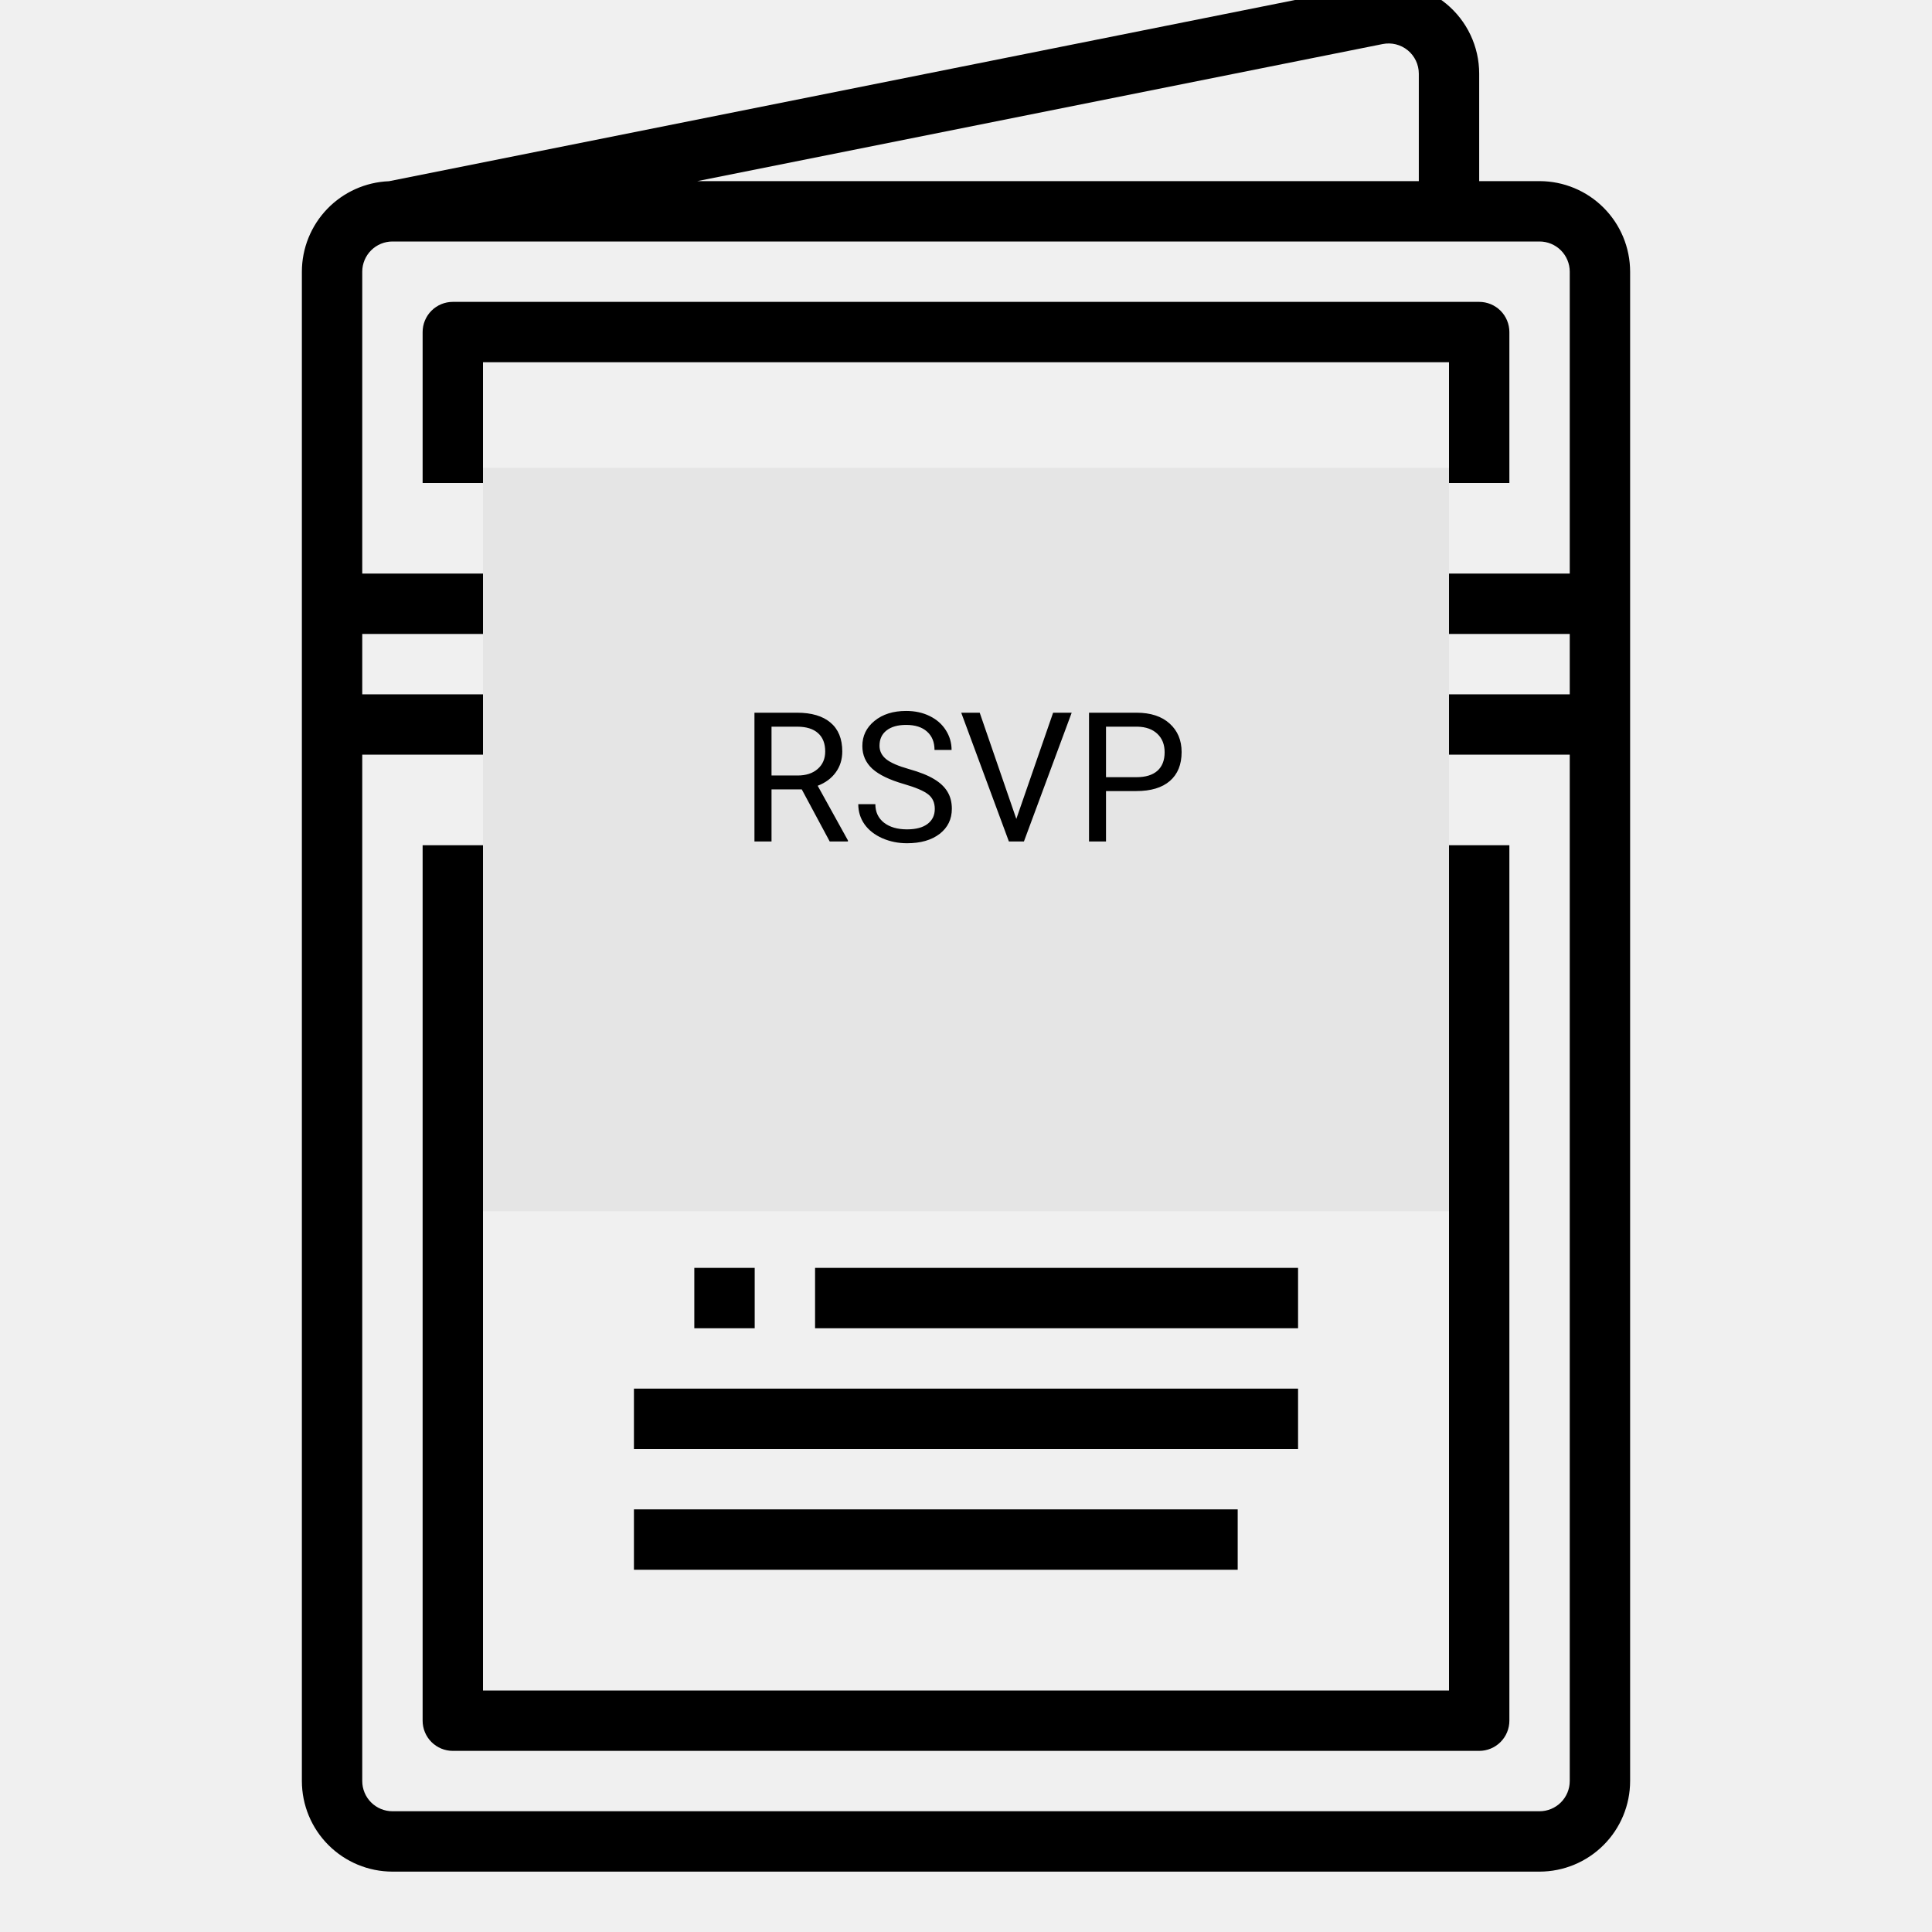
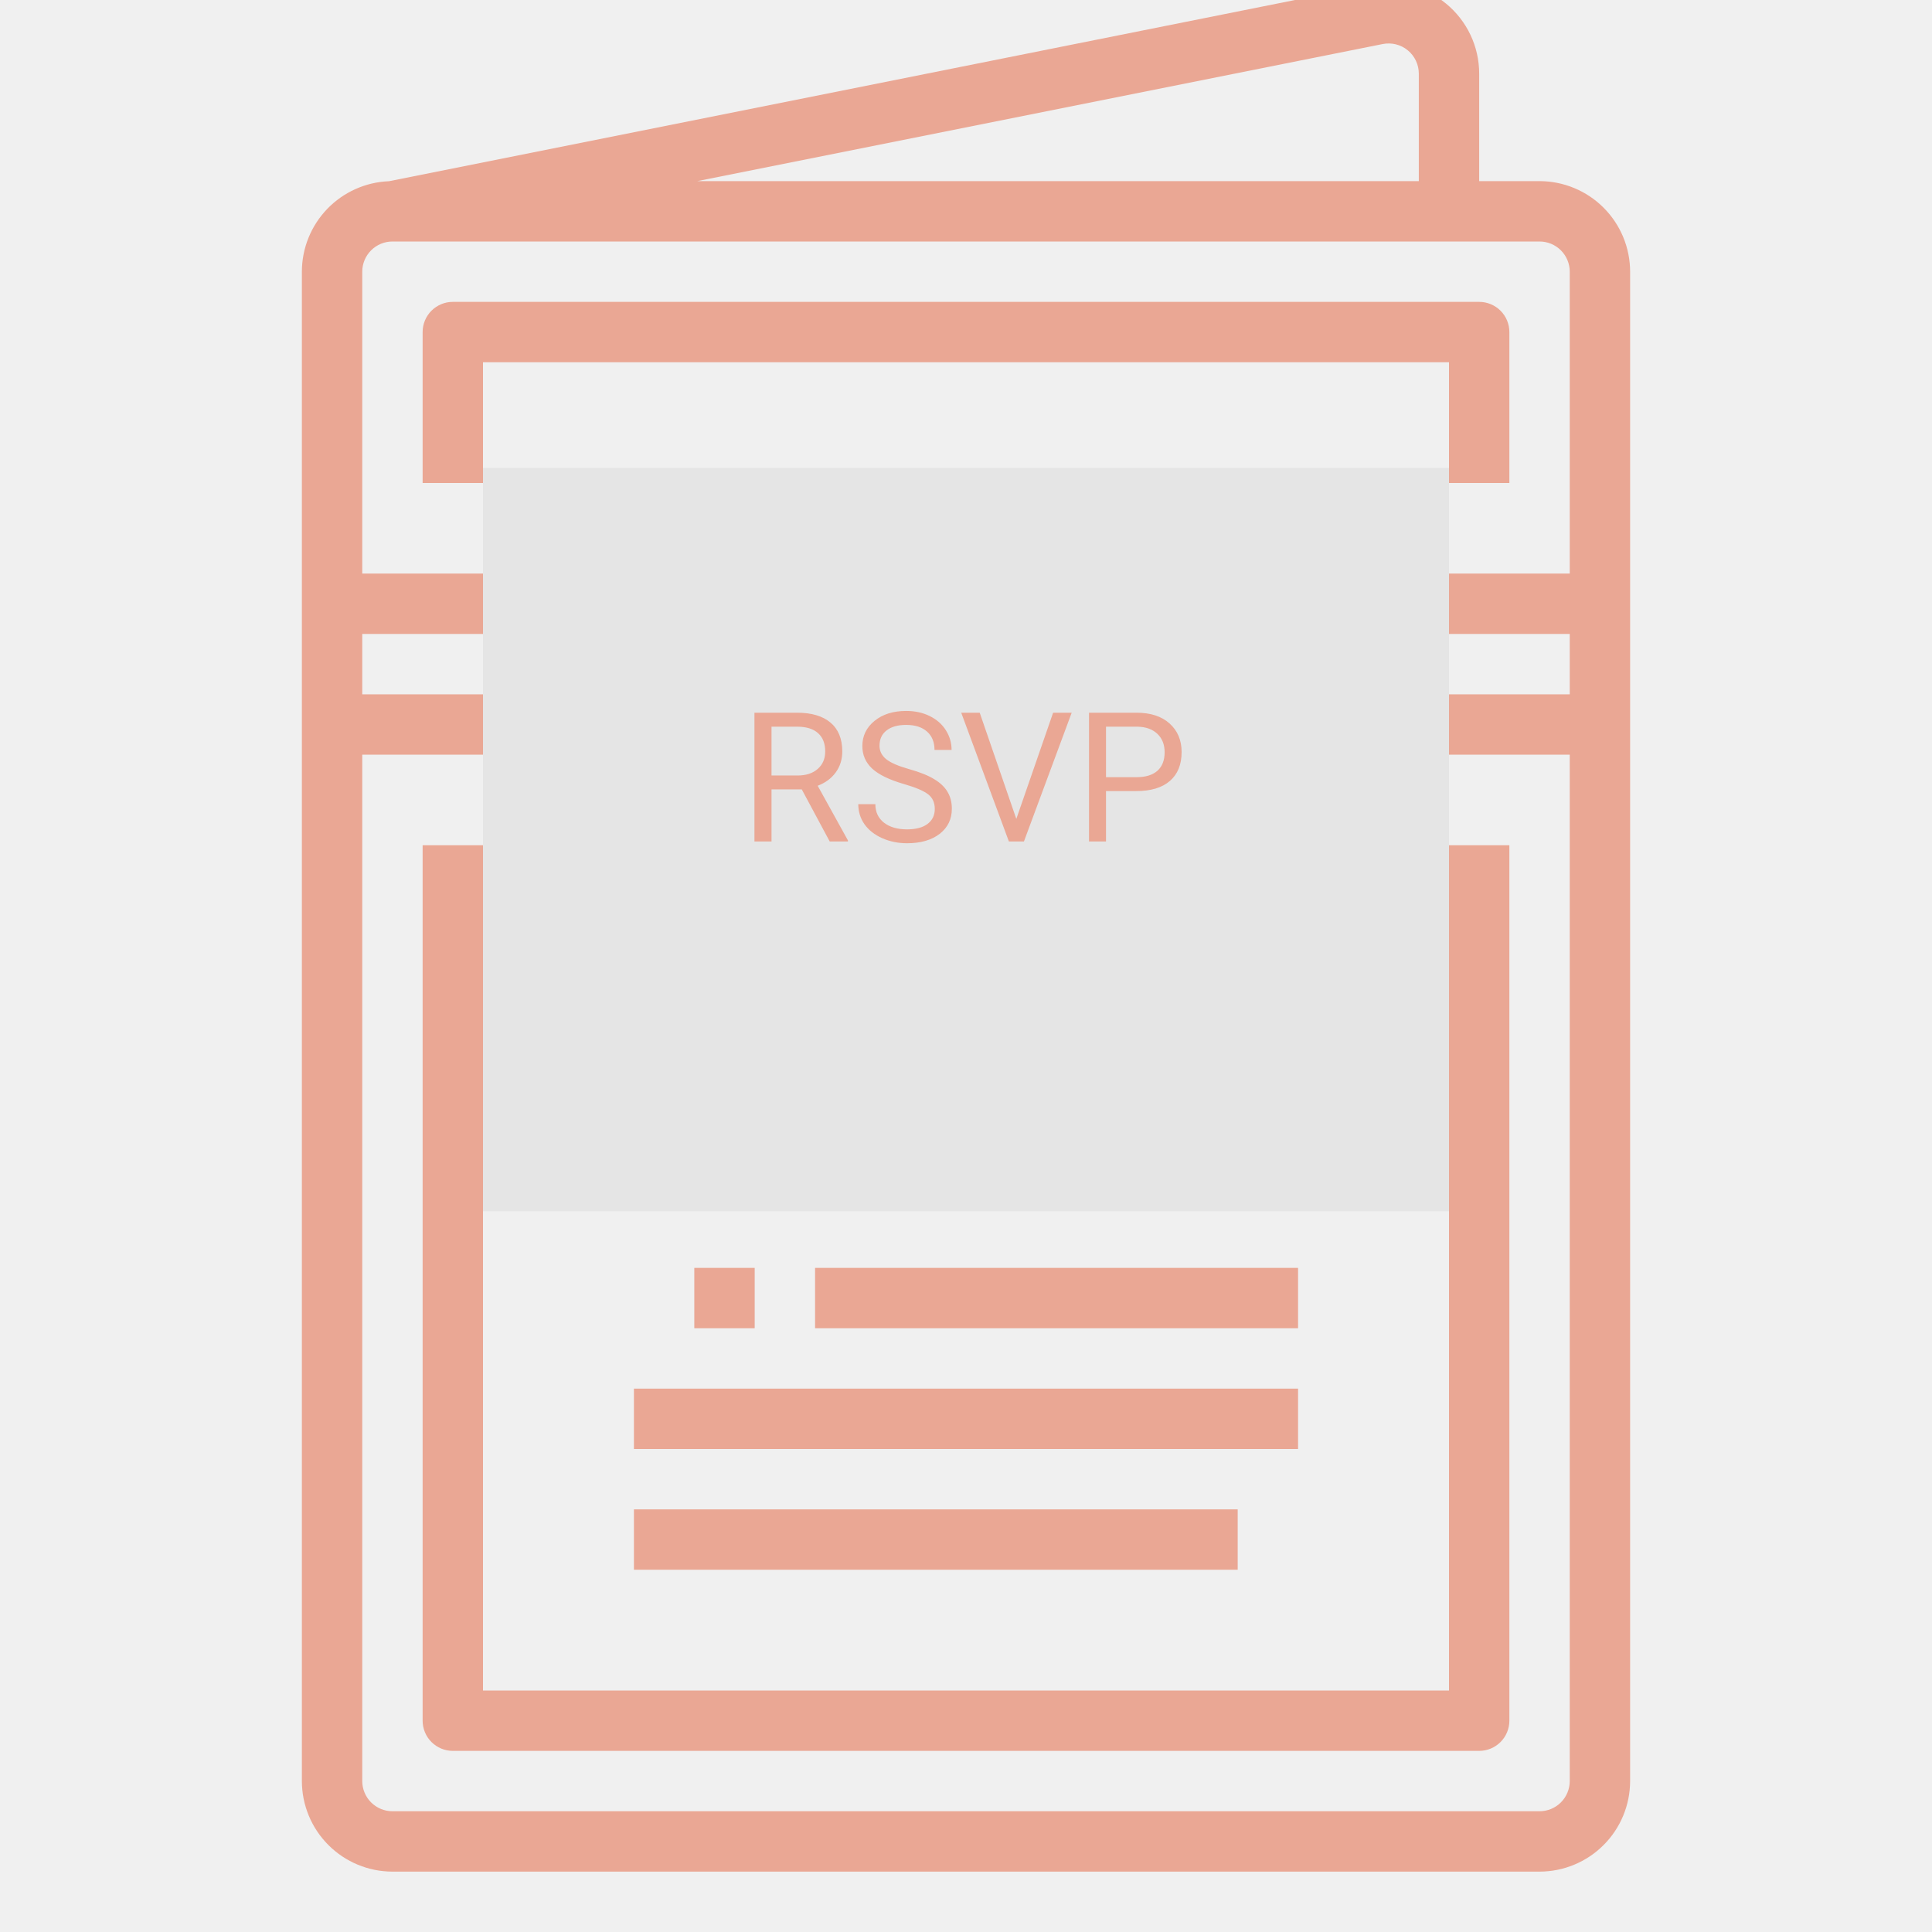
<svg xmlns="http://www.w3.org/2000/svg" width="512" height="512" viewBox="0 0 512 512" fill="none">
  <g clip-path="url(#clip0)">
-     <path d="M408 48H392V19.517C392 15.966 391.212 12.459 389.693 9.249C388.174 6.04 385.962 3.207 383.216 0.956C380.47 -1.296 377.259 -2.91 373.813 -3.77C370.368 -4.63 366.775 -4.715 363.293 -4.018L103.093 48.023C96.892 48.263 91.025 50.894 86.721 55.363C82.416 59.833 80.008 65.794 80 72V472C80.007 478.363 82.538 484.463 87.038 488.962C91.537 493.461 97.637 495.992 104 496H408C414.363 495.992 420.463 493.461 424.962 488.962C429.462 484.463 431.993 478.363 432 472V72C431.993 65.637 429.462 59.537 424.962 55.037C420.463 50.538 414.363 48.007 408 48ZM366.431 11.672C367.592 11.44 368.789 11.468 369.938 11.755C371.086 12.041 372.157 12.579 373.072 13.33C373.987 14.08 374.725 15.024 375.231 16.094C375.737 17.164 376 18.333 376 19.517V48H184.792L366.431 11.672ZM104 64H408C410.121 64.002 412.154 64.846 413.654 66.346C415.154 67.845 415.998 69.879 416 72V152H383.821C383.432 148.782 382.395 145.676 380.772 142.87C379.15 140.064 376.976 137.616 374.381 135.674C371.786 133.732 368.824 132.336 365.675 131.57C362.525 130.804 359.253 130.685 356.056 131.219L289.916 142.239C287.968 140.262 285.645 138.692 283.085 137.621C280.524 136.55 277.776 135.999 275 136H237C234.224 135.999 231.476 136.55 228.915 137.621C226.355 138.692 224.032 140.262 222.084 142.239L155.949 131.22C152.752 130.685 149.479 130.804 146.329 131.569C143.179 132.334 140.217 133.73 137.621 135.672C135.026 137.615 132.851 140.063 131.228 142.869C129.605 145.675 128.568 148.781 128.179 152H96V72C96.002 69.879 96.846 67.845 98.346 66.346C99.846 64.846 101.879 64.002 104 64ZM384 168H416V184H384V168ZM216 168H184V184H216V194.554L153.311 205C152.165 205.191 150.992 205.13 149.872 204.822C148.752 204.513 147.713 203.964 146.826 203.213C145.94 202.462 145.228 201.527 144.74 200.473C144.252 199.419 143.999 198.271 144 197.11V154.89C143.999 153.728 144.252 152.579 144.74 151.525C145.228 150.47 145.941 149.535 146.827 148.784C147.714 148.033 148.754 147.484 149.874 147.176C150.995 146.868 152.169 146.808 153.315 147L216 157.446V168ZM222.084 209.761C224.564 212.268 227.635 214.11 231.014 215.119L223.532 286.91L190.556 293.61L211.841 211.468L222.084 209.761ZM237 200C235.674 199.998 234.404 199.471 233.466 198.534C232.529 197.596 232.002 196.325 232 195V157C232.002 155.674 232.529 154.403 233.466 153.466C234.404 152.529 235.674 152.001 237 152H275C276.326 152.001 277.596 152.529 278.534 153.466C279.471 154.403 279.998 155.674 280 157V195C279.998 196.325 279.471 197.596 278.534 198.534C277.596 199.471 276.326 199.998 275 200H237ZM289.916 209.761L300.159 211.468L321.444 293.61L288.468 286.91L280.986 215.119C284.365 214.11 287.436 212.268 289.916 209.761ZM296 194.554V184H328V168H296V157.446L358.689 147C359.835 146.809 361.008 146.869 362.128 147.178C363.248 147.486 364.287 148.035 365.174 148.786C366.06 149.537 366.772 150.472 367.26 151.526C367.748 152.58 368.001 153.728 368 154.89V197.11C368.001 198.272 367.748 199.42 367.26 200.475C366.772 201.529 366.059 202.464 365.173 203.216C364.286 203.967 363.246 204.515 362.126 204.823C361.005 205.132 359.831 205.192 358.685 205L296 194.554ZM128 184H96V168H128V184ZM408 480H104C101.879 479.997 99.846 479.154 98.346 477.654C96.846 476.154 96.002 474.121 96 472V200H128.179C128.567 203.218 129.603 206.324 131.225 209.131C132.848 211.937 135.022 214.386 137.617 216.328C140.212 218.27 143.175 219.666 146.324 220.432C149.474 221.197 152.747 221.316 155.944 220.781L194.567 214.346L171.855 301.993C171.514 303.306 171.514 304.685 171.853 305.999C172.192 307.313 172.86 308.52 173.794 309.504C174.728 310.489 175.897 311.22 177.191 311.629C178.485 312.037 179.862 312.11 181.192 311.84L232.473 301.42C234.142 301.081 235.659 300.218 236.804 298.957C237.948 297.696 238.661 296.103 238.837 294.409L247.009 216H264.991L273.163 294.409C273.339 296.103 274.052 297.696 275.196 298.957C276.341 300.218 277.858 301.081 279.527 301.42L330.808 311.84C332.138 312.11 333.515 312.037 334.809 311.629C336.103 311.22 337.272 310.489 338.206 309.504C339.14 308.52 339.808 307.313 340.147 305.999C340.486 304.685 340.486 303.306 340.145 301.993L317.433 214.346L356.051 220.78C359.248 221.315 362.521 221.196 365.671 220.43C368.821 219.665 371.783 218.269 374.379 216.327C376.974 214.385 379.149 211.937 380.772 209.13C382.395 206.324 383.432 203.218 383.821 200H416V472C415.998 474.121 415.154 476.154 413.654 477.654C412.154 479.154 410.121 479.997 408 480Z" fill="black" />
-     <path d="M384 448H128V224H112V456C112 458.122 112.843 460.157 114.343 461.657C115.843 463.157 117.878 464 120 464H392C394.122 464 396.157 463.157 397.657 461.657C399.157 460.157 400 458.122 400 456V224H384V448Z" fill="black" />
-     <path d="M128 96H384V128H400V88C400 85.878 399.157 83.843 397.657 82.343C396.157 80.843 394.122 80 392 80H120C117.878 80 115.843 80.843 114.343 82.343C112.843 83.843 112 85.878 112 88V128H128V96Z" fill="black" />
-     <path d="M184 336H200V352H184V336Z" fill="black" />
-     <path d="M216 336H344V352H216V336Z" fill="black" />
-     <path d="M168 368H344V384H168V368Z" fill="black" />
-     <path d="M168 400H328V416H168V400Z" fill="black" />
+     <path d="M408 48H392V19.517C392 15.966 391.212 12.459 389.693 9.249C388.174 6.04 385.962 3.207 383.216 0.956C380.47 -1.296 377.259 -2.91 373.813 -3.77C370.368 -4.63 366.775 -4.715 363.293 -4.018L103.093 48.023C96.892 48.263 91.025 50.894 86.721 55.363C82.416 59.833 80.008 65.794 80 72V472C80.007 478.363 82.538 484.463 87.038 488.962C91.537 493.461 97.637 495.992 104 496H408C414.363 495.992 420.463 493.461 424.962 488.962C429.462 484.463 431.993 478.363 432 472V72C431.993 65.637 429.462 59.537 424.962 55.037C420.463 50.538 414.363 48.007 408 48ZM366.431 11.672C367.592 11.44 368.789 11.468 369.938 11.755C371.086 12.041 372.157 12.579 373.072 13.33C373.987 14.08 374.725 15.024 375.231 16.094C375.737 17.164 376 18.333 376 19.517V48H184.792L366.431 11.672ZM104 64H408C410.121 64.002 412.154 64.846 413.654 66.346C415.154 67.845 415.998 69.879 416 72V152H383.821C383.432 148.782 382.395 145.676 380.772 142.87C379.15 140.064 376.976 137.616 374.381 135.674C371.786 133.732 368.824 132.336 365.675 131.57C362.525 130.804 359.253 130.685 356.056 131.219L289.916 142.239C287.968 140.262 285.645 138.692 283.085 137.621C280.524 136.55 277.776 135.999 275 136H237C234.224 135.999 231.476 136.55 228.915 137.621C226.355 138.692 224.032 140.262 222.084 142.239L155.949 131.22C152.752 130.685 149.479 130.804 146.329 131.569C143.179 132.334 140.217 133.73 137.621 135.672C135.026 137.615 132.851 140.063 131.228 142.869C129.605 145.675 128.568 148.781 128.179 152H96V72C96.002 69.879 96.846 67.845 98.346 66.346C99.846 64.846 101.879 64.002 104 64ZM384 168H416V184H384V168ZM216 168H184V184H216V194.554L153.311 205C152.165 205.191 150.992 205.13 149.872 204.822C148.752 204.513 147.713 203.964 146.826 203.213C145.94 202.462 145.228 201.527 144.74 200.473C144.252 199.419 143.999 198.271 144 197.11V154.89C143.999 153.728 144.252 152.579 144.74 151.525C145.228 150.47 145.941 149.535 146.827 148.784C147.714 148.033 148.754 147.484 149.874 147.176C150.995 146.868 152.169 146.808 153.315 147L216 157.446V168ZM222.084 209.761C224.564 212.268 227.635 214.11 231.014 215.119L223.532 286.91L190.556 293.61L211.841 211.468L222.084 209.761ZM237 200C235.674 199.998 234.404 199.471 233.466 198.534C232.529 197.596 232.002 196.325 232 195V157C232.002 155.674 232.529 154.403 233.466 153.466C234.404 152.529 235.674 152.001 237 152H275C276.326 152.001 277.596 152.529 278.534 153.466C279.471 154.403 279.998 155.674 280 157V195C279.998 196.325 279.471 197.596 278.534 198.534C277.596 199.471 276.326 199.998 275 200H237ZM289.916 209.761L300.159 211.468L321.444 293.61L288.468 286.91L280.986 215.119C284.365 214.11 287.436 212.268 289.916 209.761ZM296 194.554V184H328V168H296V157.446L358.689 147C359.835 146.809 361.008 146.869 362.128 147.178C363.248 147.486 364.287 148.035 365.174 148.786C366.06 149.537 366.772 150.472 367.26 151.526C367.748 152.58 368.001 153.728 368 154.89V197.11C368.001 198.272 367.748 199.42 367.26 200.475C366.772 201.529 366.059 202.464 365.173 203.216C364.286 203.967 363.246 204.515 362.126 204.823C361.005 205.132 359.831 205.192 358.685 205L296 194.554ZM128 184H96V168H128V184ZM408 480H104C101.879 479.997 99.846 479.154 98.346 477.654C96.846 476.154 96.002 474.121 96 472V200H128.179C128.567 203.218 129.603 206.324 131.225 209.131C132.848 211.937 135.022 214.386 137.617 216.328C140.212 218.27 143.175 219.666 146.324 220.432C149.474 221.197 152.747 221.316 155.944 220.781L194.567 214.346L171.855 301.993C171.514 303.306 171.514 304.685 171.853 305.999C172.192 307.313 172.86 308.52 173.794 309.504C174.728 310.489 175.897 311.22 177.191 311.629C178.485 312.037 179.862 312.11 181.192 311.84L232.473 301.42C234.142 301.081 235.659 300.218 236.804 298.957C237.948 297.696 238.661 296.103 238.837 294.409L247.009 216H264.991L273.163 294.409C273.339 296.103 274.052 297.696 275.196 298.957C276.341 300.218 277.858 301.081 279.527 301.42L330.808 311.84C332.138 312.11 333.515 312.037 334.809 311.629C336.103 311.22 337.272 310.489 338.206 309.504C339.14 308.52 339.808 307.313 340.147 305.999C340.486 304.685 340.486 303.306 340.145 301.993L317.433 214.346L356.051 220.78C359.248 221.315 362.521 221.196 365.671 220.43C368.821 219.665 371.783 218.269 374.379 216.327C376.974 214.385 379.149 211.937 380.772 209.13C382.395 206.324 383.432 203.218 383.821 200H416V472C415.998 474.121 415.154 476.154 413.654 477.654C412.154 479.154 410.121 479.997 408 480Z" fill="#EAA794" />
+     <path d="M384 448H128V224H112V456C112 458.122 112.843 460.157 114.343 461.657C115.843 463.157 117.878 464 120 464H392C394.122 464 396.157 463.157 397.657 461.657C399.157 460.157 400 458.122 400 456V224H384V448Z" fill="#EAA794" />
+     <path d="M128 96H384V128H400V88C400 85.878 399.157 83.843 397.657 82.343C396.157 80.843 394.122 80 392 80H120C117.878 80 115.843 80.843 114.343 82.343C112.843 83.843 112 85.878 112 88V128H128V96Z" fill="#EAA794" />
+     <path d="M184 336H200V352H184V336Z" fill="#EAA794" />
+     <path d="M216 336H344V352H216V336Z" fill="#EAA794" />
+     <path d="M168 368H344V384H168V368Z" fill="#EAA794" />
+     <path d="M168 400H328V416H168V400Z" fill="#EAA794" />
    <rect x="128" y="124" width="256" height="197" fill="#E5E5E5" />
-     <path d="M212.477 209.195H204.461V223H199.938V188.875H211.234C215.078 188.875 218.031 189.75 220.094 191.5C222.172 193.25 223.211 195.797 223.211 199.141C223.211 201.266 222.633 203.117 221.477 204.695C220.336 206.273 218.742 207.453 216.695 208.234L224.711 222.719V223H219.883L212.477 209.195ZM204.461 205.516H211.375C213.609 205.516 215.383 204.938 216.695 203.781C218.023 202.625 218.688 201.078 218.688 199.141C218.688 197.031 218.055 195.414 216.789 194.289C215.539 193.164 213.727 192.594 211.352 192.578H204.461V205.516ZM239.594 207.789C235.734 206.68 232.922 205.32 231.156 203.711C229.406 202.086 228.531 200.086 228.531 197.711C228.531 195.023 229.602 192.805 231.742 191.055C233.898 189.289 236.695 188.406 240.133 188.406C242.477 188.406 244.562 188.859 246.391 189.766C248.234 190.672 249.656 191.922 250.656 193.516C251.672 195.109 252.18 196.852 252.18 198.742H247.656C247.656 196.68 247 195.062 245.688 193.891C244.375 192.703 242.523 192.109 240.133 192.109C237.914 192.109 236.18 192.602 234.93 193.586C233.695 194.555 233.078 195.906 233.078 197.641C233.078 199.031 233.664 200.211 234.836 201.18C236.023 202.133 238.031 203.008 240.859 203.805C243.703 204.602 245.922 205.484 247.516 206.453C249.125 207.406 250.312 208.523 251.078 209.805C251.859 211.086 252.25 212.594 252.25 214.328C252.25 217.094 251.172 219.312 249.016 220.984C246.859 222.641 243.977 223.469 240.367 223.469C238.023 223.469 235.836 223.023 233.805 222.133C231.773 221.227 230.203 219.992 229.094 218.43C228 216.867 227.453 215.094 227.453 213.109H231.977C231.977 215.172 232.734 216.805 234.25 218.008C235.781 219.195 237.82 219.789 240.367 219.789C242.742 219.789 244.562 219.305 245.828 218.336C247.094 217.367 247.727 216.047 247.727 214.375C247.727 212.703 247.141 211.414 245.969 210.508C244.797 209.586 242.672 208.68 239.594 207.789ZM269.336 217.023L279.086 188.875H284.008L271.352 223H267.367L254.734 188.875H259.633L269.336 217.023ZM293.102 209.641V223H288.602V188.875H301.188C304.922 188.875 307.844 189.828 309.953 191.734C312.078 193.641 313.141 196.164 313.141 199.305C313.141 202.617 312.102 205.172 310.023 206.969C307.961 208.75 305 209.641 301.141 209.641H293.102ZM293.102 205.961H301.188C303.594 205.961 305.438 205.398 306.719 204.273C308 203.133 308.641 201.492 308.641 199.352C308.641 197.32 308 195.695 306.719 194.477C305.438 193.258 303.68 192.625 301.445 192.578H293.102V205.961Z" fill="black" />
+     <path d="M212.477 209.195H204.461V223H199.938V188.875H211.234C215.078 188.875 218.031 189.75 220.094 191.5C222.172 193.25 223.211 195.797 223.211 199.141C223.211 201.266 222.633 203.117 221.477 204.695C220.336 206.273 218.742 207.453 216.695 208.234L224.711 222.719V223H219.883L212.477 209.195ZM204.461 205.516H211.375C213.609 205.516 215.383 204.938 216.695 203.781C218.023 202.625 218.688 201.078 218.688 199.141C218.688 197.031 218.055 195.414 216.789 194.289C215.539 193.164 213.727 192.594 211.352 192.578H204.461V205.516ZM239.594 207.789C235.734 206.68 232.922 205.32 231.156 203.711C229.406 202.086 228.531 200.086 228.531 197.711C228.531 195.023 229.602 192.805 231.742 191.055C233.898 189.289 236.695 188.406 240.133 188.406C242.477 188.406 244.562 188.859 246.391 189.766C248.234 190.672 249.656 191.922 250.656 193.516C251.672 195.109 252.18 196.852 252.18 198.742H247.656C247.656 196.68 247 195.062 245.688 193.891C244.375 192.703 242.523 192.109 240.133 192.109C237.914 192.109 236.18 192.602 234.93 193.586C233.695 194.555 233.078 195.906 233.078 197.641C233.078 199.031 233.664 200.211 234.836 201.18C236.023 202.133 238.031 203.008 240.859 203.805C243.703 204.602 245.922 205.484 247.516 206.453C249.125 207.406 250.312 208.523 251.078 209.805C251.859 211.086 252.25 212.594 252.25 214.328C252.25 217.094 251.172 219.312 249.016 220.984C246.859 222.641 243.977 223.469 240.367 223.469C238.023 223.469 235.836 223.023 233.805 222.133C231.773 221.227 230.203 219.992 229.094 218.43C228 216.867 227.453 215.094 227.453 213.109H231.977C231.977 215.172 232.734 216.805 234.25 218.008C235.781 219.195 237.82 219.789 240.367 219.789C242.742 219.789 244.562 219.305 245.828 218.336C247.094 217.367 247.727 216.047 247.727 214.375C247.727 212.703 247.141 211.414 245.969 210.508C244.797 209.586 242.672 208.68 239.594 207.789ZM269.336 217.023L279.086 188.875H284.008L271.352 223H267.367L254.734 188.875H259.633L269.336 217.023ZM293.102 209.641V223H288.602V188.875H301.188C304.922 188.875 307.844 189.828 309.953 191.734C312.078 193.641 313.141 196.164 313.141 199.305C313.141 202.617 312.102 205.172 310.023 206.969C307.961 208.75 305 209.641 301.141 209.641H293.102ZM293.102 205.961H301.188C303.594 205.961 305.438 205.398 306.719 204.273C308 203.133 308.641 201.492 308.641 199.352C308.641 197.32 308 195.695 306.719 194.477C305.438 193.258 303.68 192.625 301.445 192.578H293.102V205.961Z" fill="#EAA794" />
  </g>
  <defs>
    <clipPath id="clip0">
      <rect width="512" height="512" fill="white" />
    </clipPath>
  </defs>
</svg>
